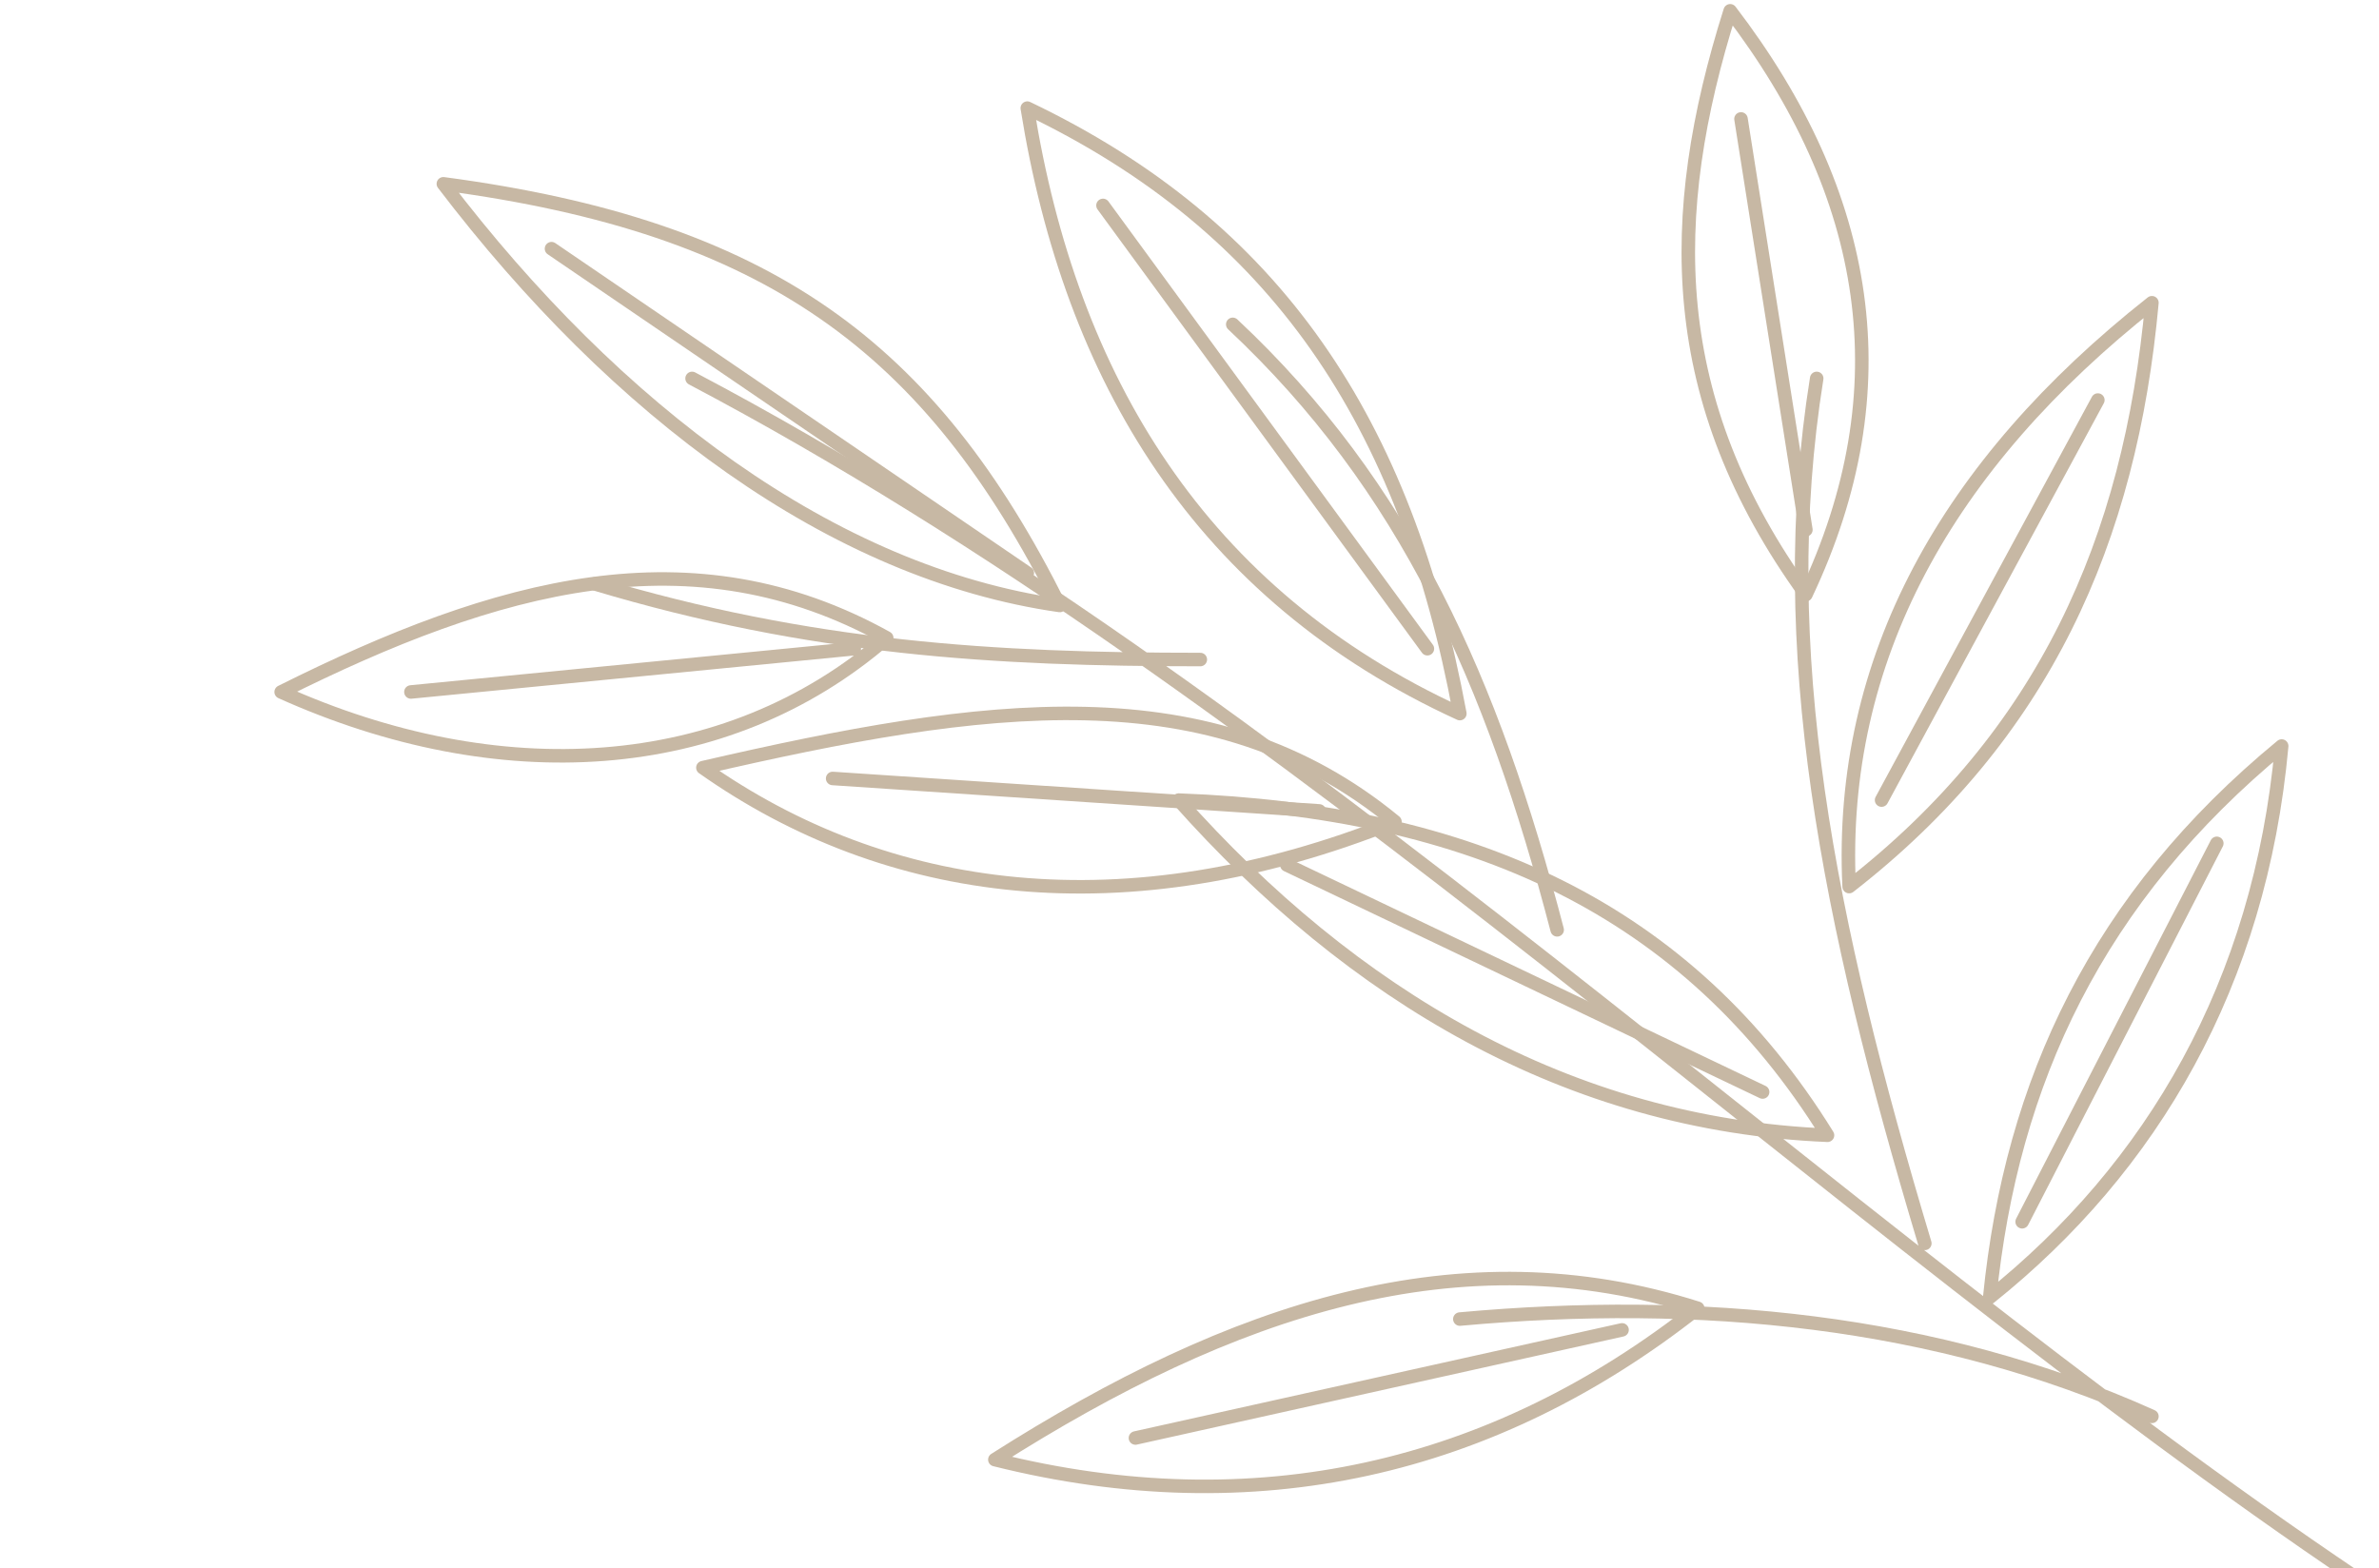
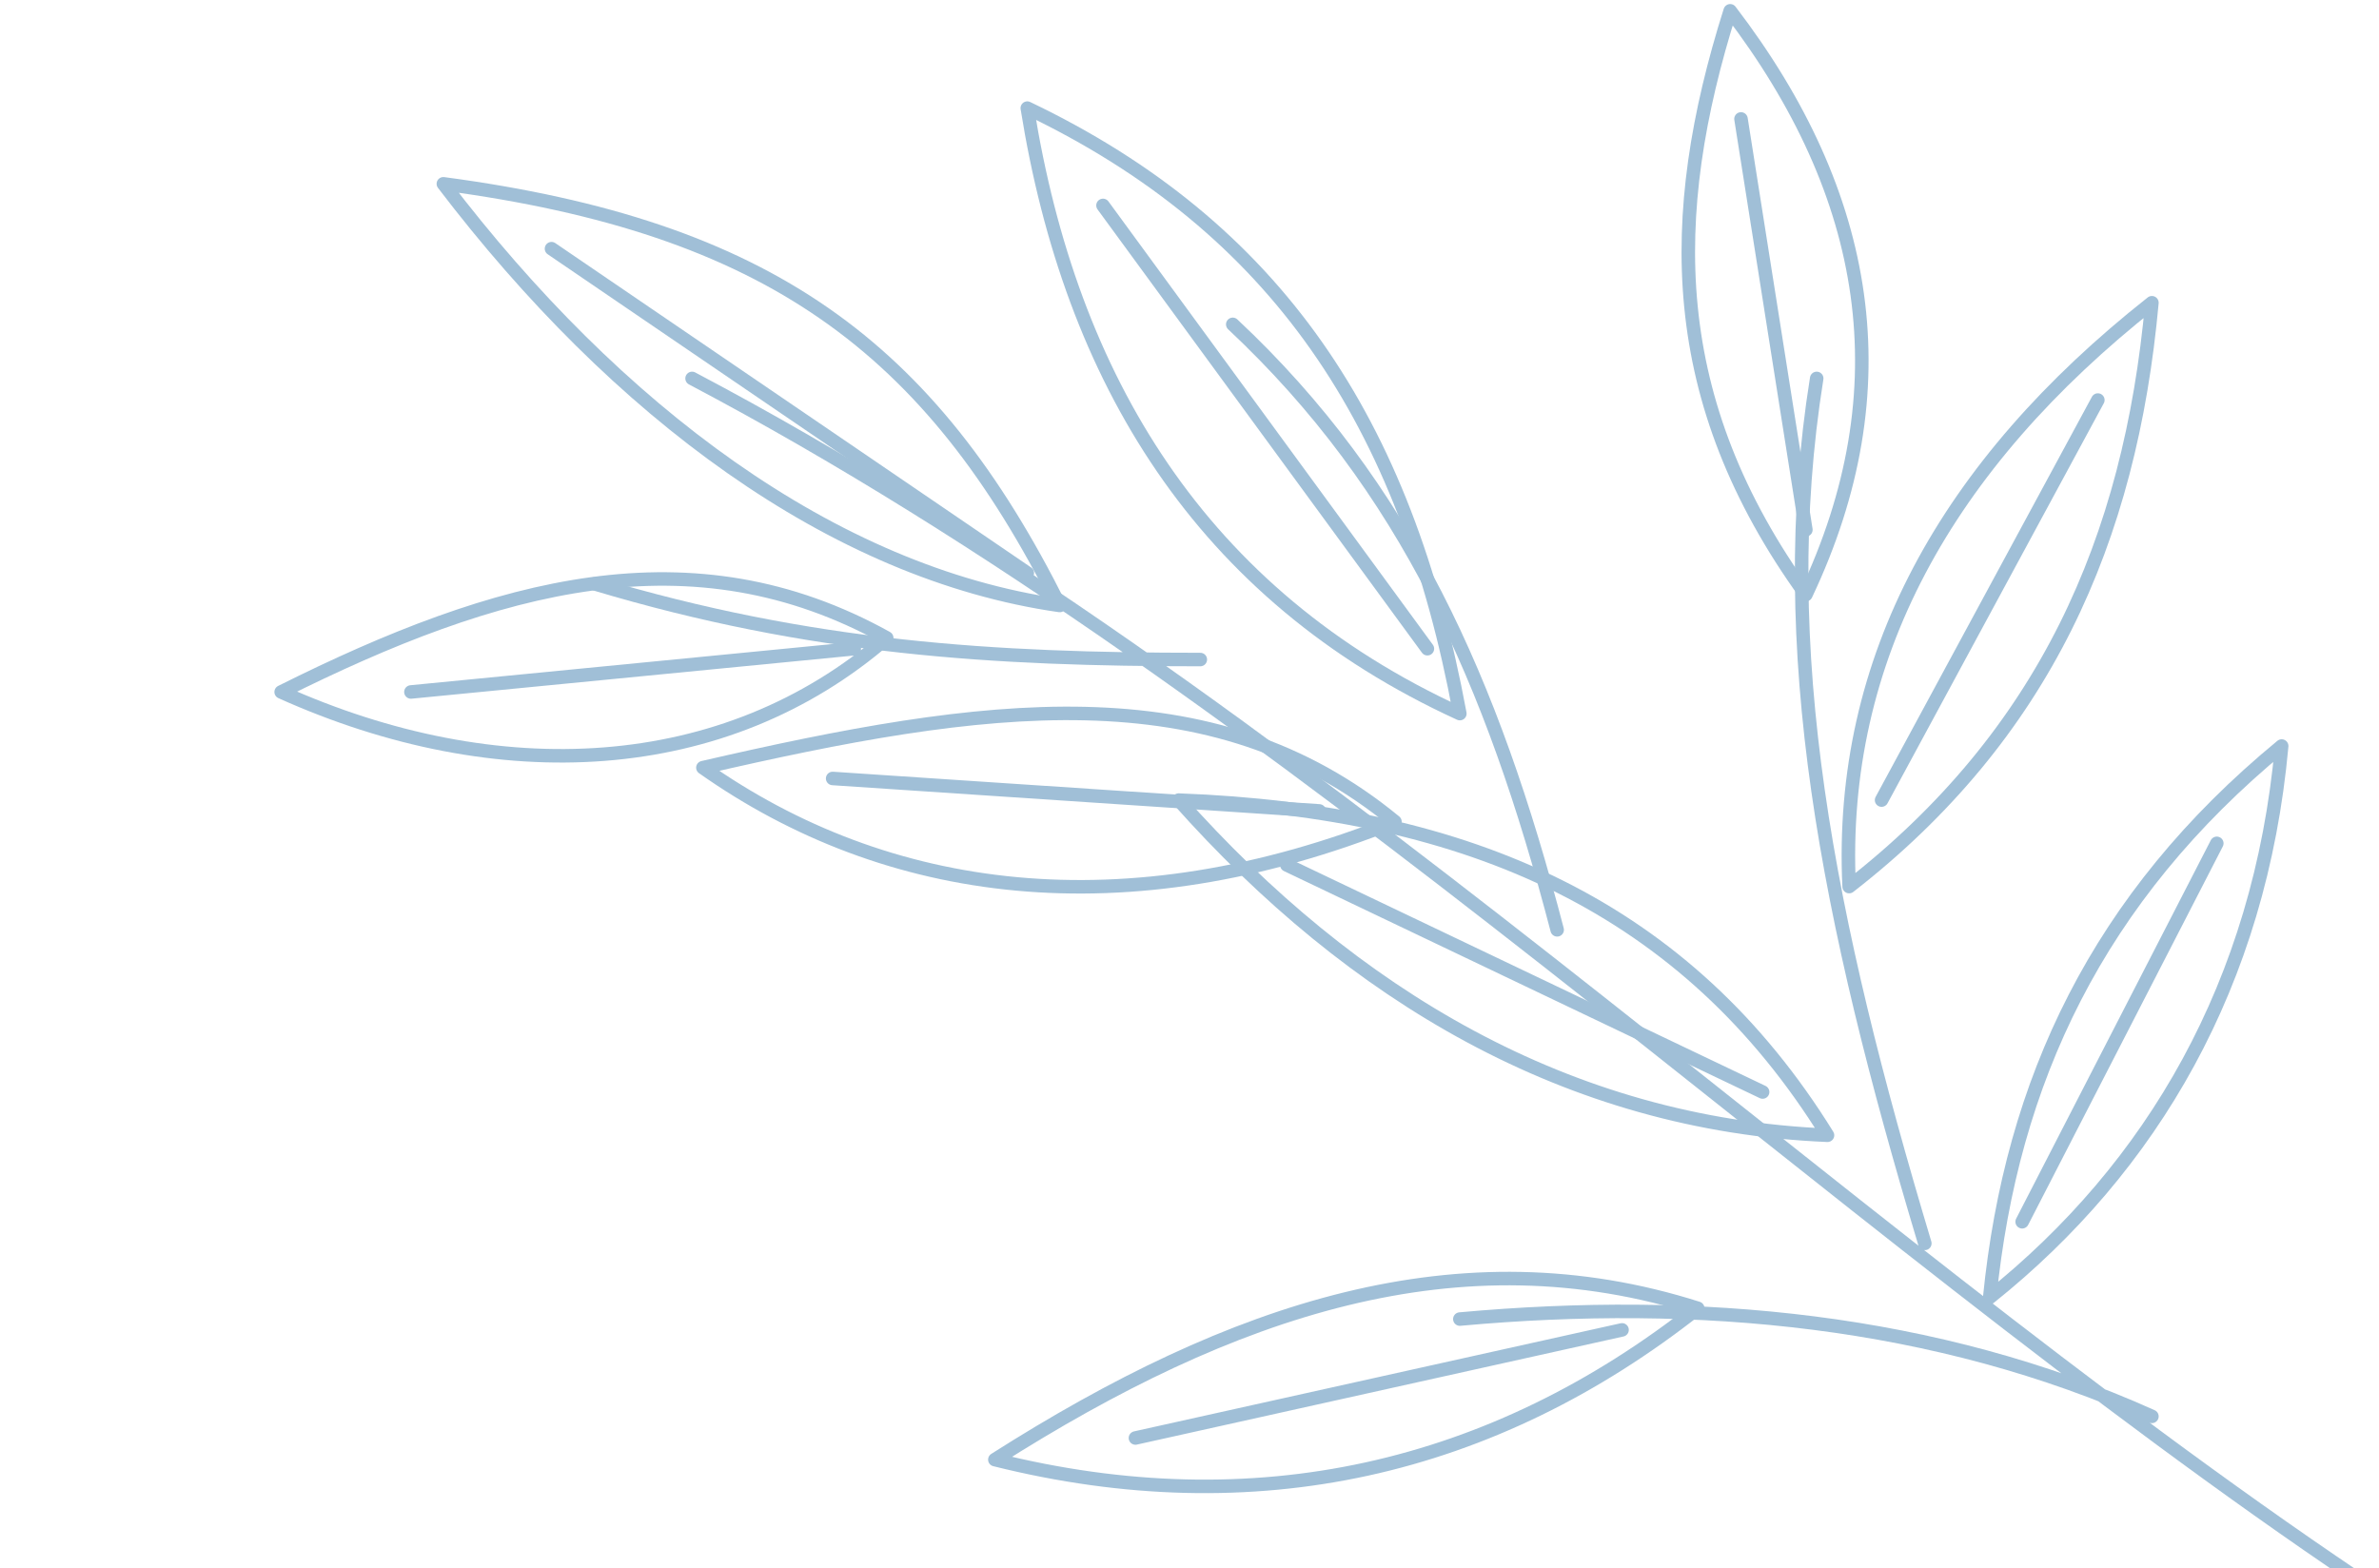
- <svg xmlns="http://www.w3.org/2000/svg" viewBox="0 0 220 145" fill="none" stroke="#88683D" stroke-width="1.25" stroke-linecap="round" stroke-linejoin="round">
+ <svg xmlns="http://www.w3.org/2000/svg" viewBox="0 0 220 145" fill="none" stroke="#3678A9" stroke-width="1.25" stroke-linecap="round" stroke-linejoin="round">
  <g opacity=".47">
    <path d="M218 146C169 113 119 64 64 35M178 115c-9-30-14-55-10-80M144 86c-6-23-14-41-30-56M199 131c-20-9-42-11-64-9M111 61C92 61 75 60 55 54" />
    <path d="M98 56C77 53 57 38 41 17c30 4 45 15 57 39Zm-3-3L51 23M82 59c-15 13-36 14-56 5 20-10 38-15 56-5Zm-3 1-41 4" />
    <path d="M135 66C111 55 99 35 95 10c23 11 35 29 40 56Zm-3-6-30-41M129 76c-25 10-47 7-64-5 26-6 47-9 64 5Zm-7-1-45-3" />
    <path d="M167 55c-13-18-13-35-7-54 13 17 16 35 7 54Zm0-6-6-38M171 82c-1-21 9-39 28-54-2 22-10 40-28 54Zm3-8 20-37" />
    <path d="M169 105c-24-1-44-13-60-31 27 1 47 10 60 31Zm-6-4-44-21M184 120c2-20 10-37 27-51-2 22-12 39-27 51Zm3-7 18-35" />
    <path d="M157 121c-19 15-41 20-65 14 22-14 43-21 65-14Zm-7 2-45 10" />
  </g>
</svg>
